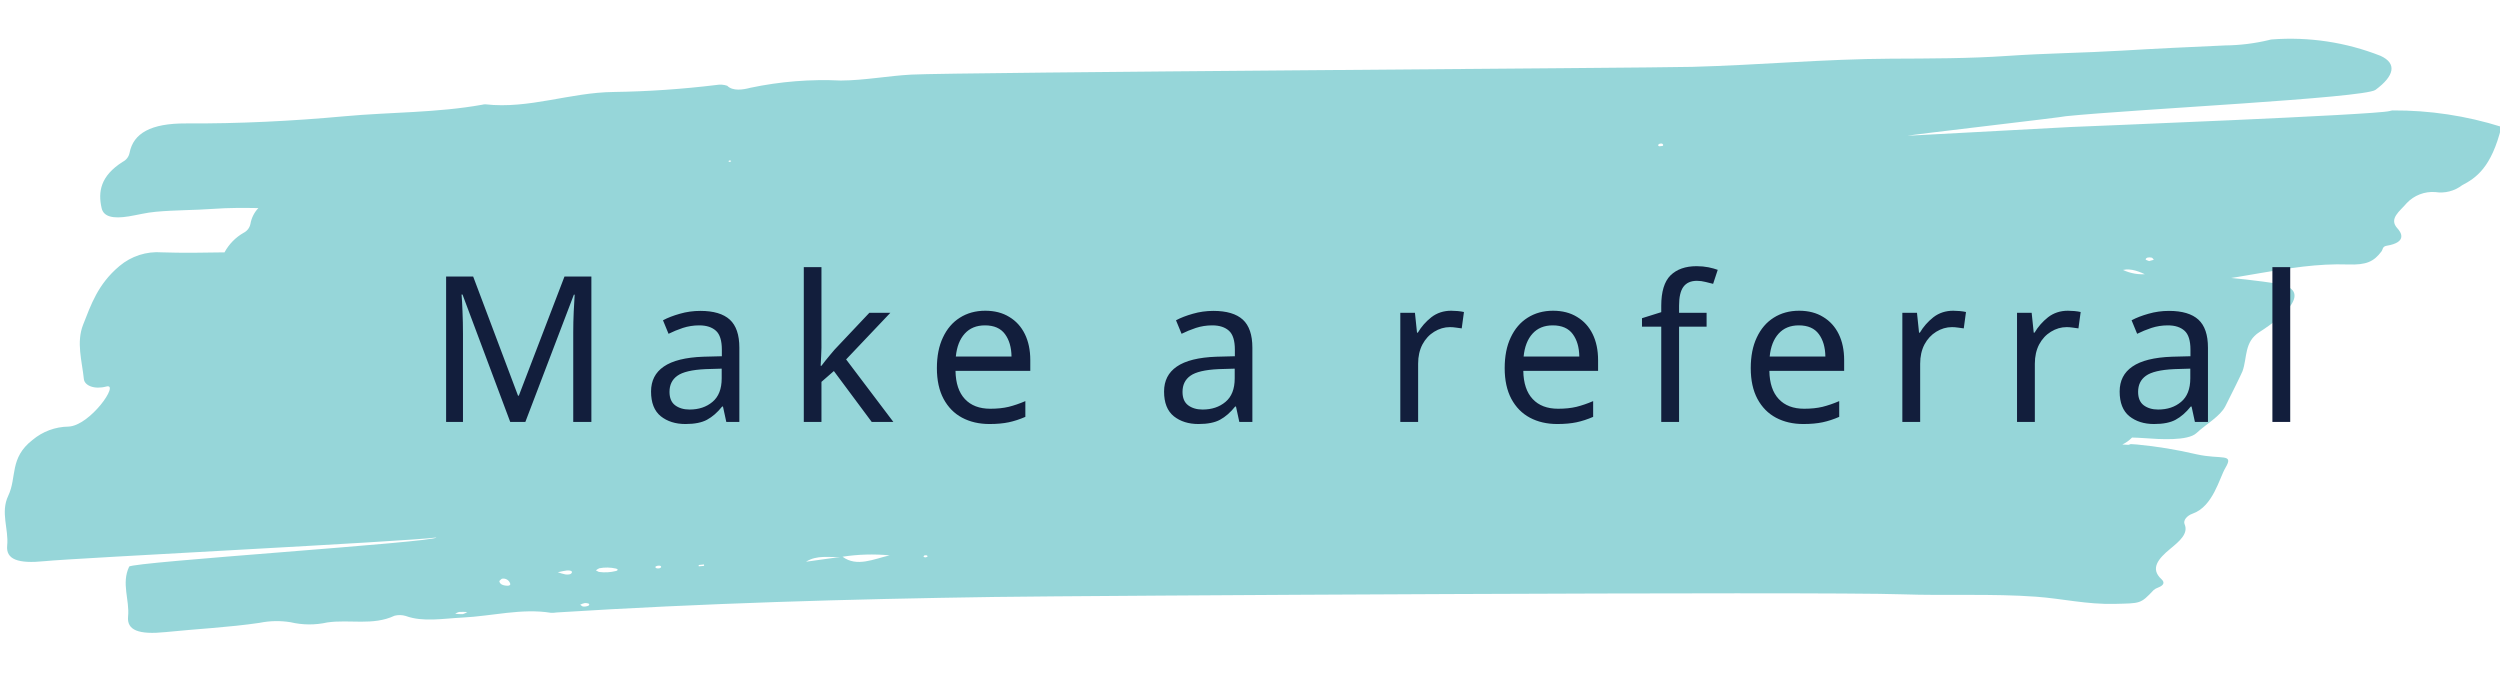
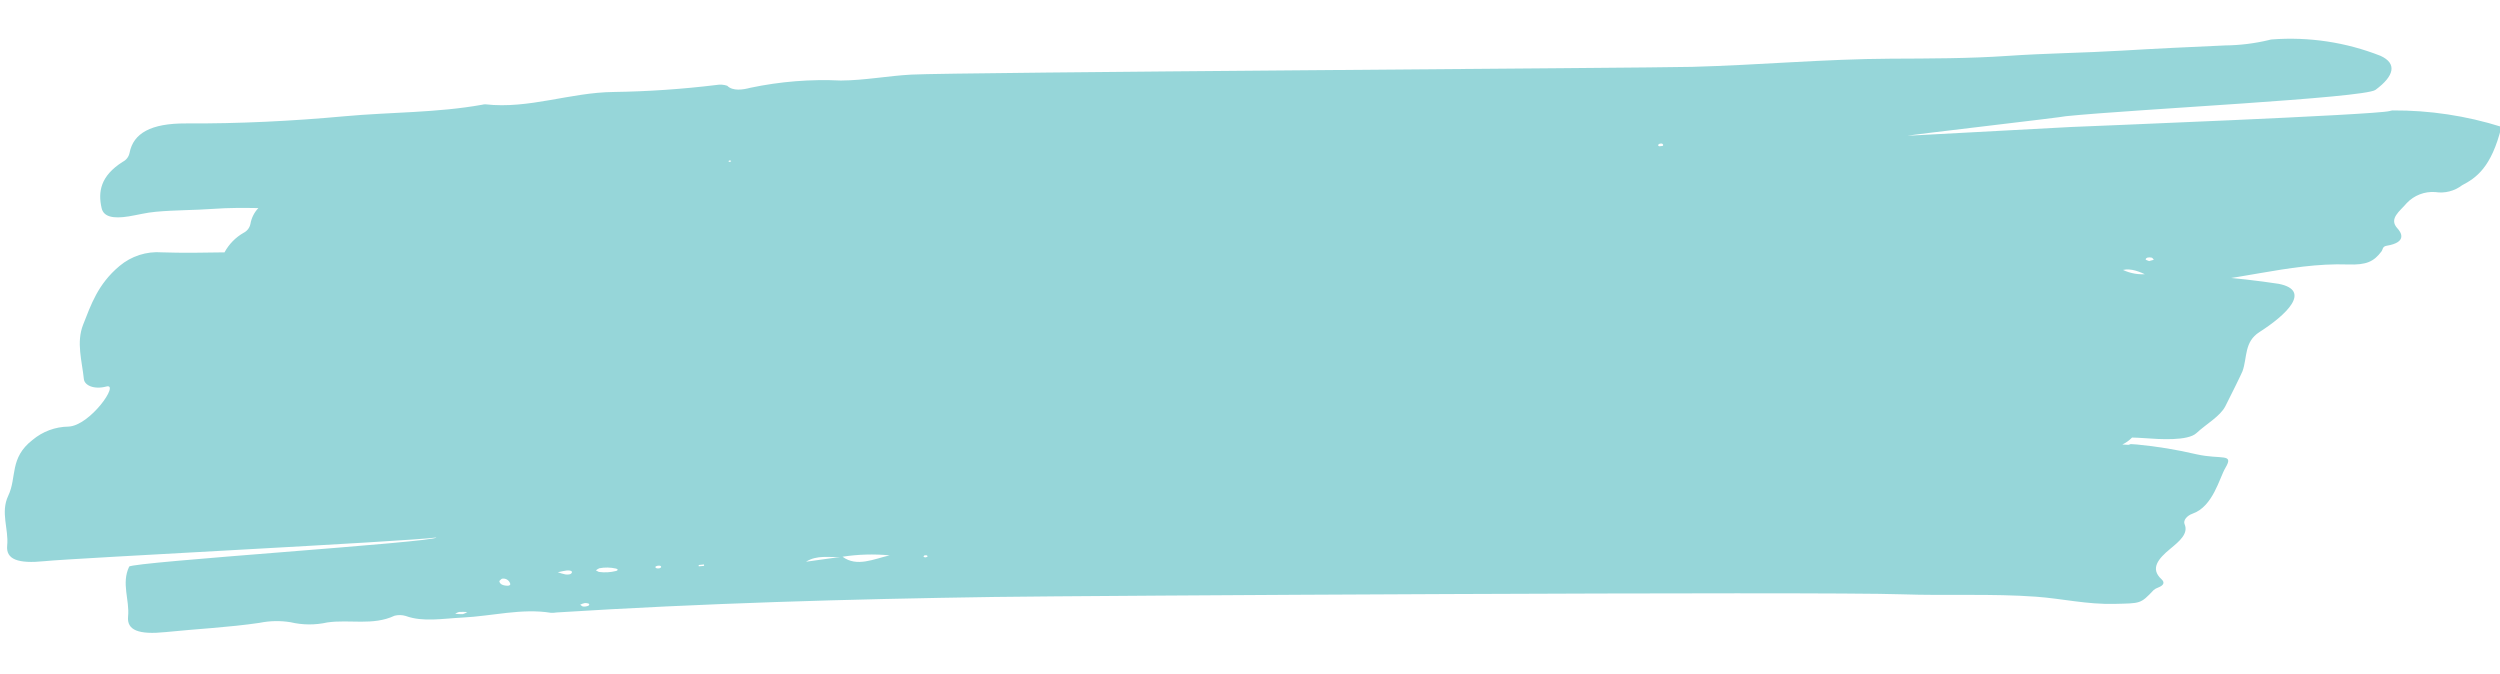
<svg xmlns="http://www.w3.org/2000/svg" width="245.503" height="66.106" viewBox="0 0 245.503 66.106">
-   <g id="Group_74" data-name="Group 74" transform="translate(-469.129 -483.564)">
-     <path id="Path_62" data-name="Path 62" d="M309.776,526.619a34.979,34.979,0,0,0-10.72-1.428,1.292,1.292,0,0,0-.278.065c-1.386.406-29.831,2.011-31.285,2.1-.3.019-15.715,1.113-16.02,1.132.136-.08,15.376-2.1,15.53-2.186,6.631-.791,29.265-2.275,30.345-3.1,1.85-1.41,2.078-2.636.443-3.349a24.122,24.122,0,0,0-10.72-1.428,1.281,1.281,0,0,0-.278.065,19.32,19.32,0,0,1-4.278.6c-3.368.208-6.737.421-10.107.681-3.746.288-7.47.386-11.234.709-3.8.326-7.646.385-11.469.469-6.45.14-12.978.849-19.465,1.133-4.3.187-72.338,1.762-76.651,2.064-2.306.161-4.573.646-6.914.7a34.878,34.878,0,0,0-8.872.862c-.7.2-1.716.387-2.276-.16a2.129,2.129,0,0,0-1.049-.06,94.743,94.743,0,0,1-10.092.861c-4.255.113-8.3,1.841-12.577,1.424a1.1,1.1,0,0,0-.284.043c-4.47.884-9.005.874-13.509,1.365-5.178.566-10.389.909-15.574.97-3.424.041-5.14,1.048-5.477,2.983a1.246,1.246,0,0,1-.651.887c-2.187,1.436-2.387,3.01-2,4.583.207.842,1.116,1.047,2.676.767.887-.159,1.7-.4,2.67-.5,1.9-.206,3.765-.211,5.62-.379,1.494-.135,2.96-.152,4.421-.152a2.987,2.987,0,0,0-.75,1.561,1.246,1.246,0,0,1-.651.887,4.879,4.879,0,0,0-1.849,1.959l-.115,0c-2.015.072-4.037.133-6.024.1a5.773,5.773,0,0,0-4.152,1.416c-2.1,1.822-2.735,3.872-3.463,5.806-.662,1.758-.053,3.574.159,5.345.076.633,1.028,1.037,2.228.695,1.329-.38-1.539,3.871-3.655,4a5.6,5.6,0,0,0-3.515,1.374c-2.248,1.809-1.453,3.682-2.284,5.51-.759,1.669.111,3.251-.024,4.9-.111,1.356,1.085,1.78,3.7,1.467,2.9-.348,35.527-2.533,38.419-2.977-.078.464-29.9,2.912-30.108,3.372-.759,1.669.111,3.251-.024,4.9-.111,1.356,1.085,1.78,3.7,1.467,3.07-.368,6.155-.562,9.216-1.065a8.416,8.416,0,0,1,3.045-.113,8.033,8.033,0,0,0,3.6-.039c2.191-.359,4.486.265,6.6-.774a2.069,2.069,0,0,1,1.1.007c1.7.59,3.663.187,5.565.062,2.892-.191,5.808-1.031,8.68-.615a3.046,3.046,0,0,0,.574-.045c14.346-1.151,28.652-1.8,42.922-2.251,8.481-.267,80.722-1.923,89.136-1.775,4.356.077,8.818-.23,13.143.011,2.6.145,4.983.688,7.741.573,2.531-.106,2.518-.027,3.786-1.416a1.25,1.25,0,0,1,.419-.249c.651-.264.645-.561.327-.843-1.136-1.012-.355-1.991.831-3,.887-.756,1.768-1.521,1.355-2.434-.161-.356.2-.836.764-1.044,2-.731,2.575-3.544,3.146-4.545.856-1.5-.394-.783-2.861-1.291a43.538,43.538,0,0,0-5.858-.861c-1.924-.129.507.115-1.436.025a3.311,3.311,0,0,0,.943-.7c.392.005.782.014,1.165.036,1.584.091,4.318.22,5.15-.581.955-.919,2.3-1.684,2.792-2.685.463-.943,1.541-3.224,1.626-3.469.457-1.339.094-2.876,1.6-3.871,2.566-1.7,5.122-4.171,1.8-4.767a85.656,85.656,0,0,0-12.9-.741,4.52,4.52,0,0,1-2.405-.361c1.61-.385,3.329,1.317,4.669,1.287,5.931-.137,11.514-2.3,17.407-2.2,1.837.033,2.532-.329,3.268-1.33.147-.2.074-.492.5-.571,2.091-.381,1.363-1.382,1.039-1.717-.917-.953.217-1.7.868-2.509a3.5,3.5,0,0,1,2.778-1.127,3.453,3.453,0,0,0,2.617-.709C307.349,531.687,308.858,530.666,309.776,526.619Zm-82.445,3.038a.215.215,0,0,1,.169.093.116.116,0,0,1-.038.144l-.339.043c-.035-.019-.068-.043-.1-.06C227,529.75,227.107,529.667,227.331,529.657ZM135.9,532.872c.191.031.188.087,0,.152-.046-.022-.125-.042-.128-.069S135.884,532.869,135.9,532.872Zm-25.457,44.993a5.819,5.819,0,0,1-.74-.025,1.254,1.254,0,0,1,.372-.184,7.154,7.154,0,0,1,.815-.009A1.647,1.647,0,0,1,110.447,577.866ZM114.78,575c-.507-.008-.765-.175-.8-.451.1-.083.2-.232.289-.236a.7.7,0,0,1,.779.466C115.11,574.9,114.988,575.006,114.78,575Zm6.3-1.385c-.074.188-.389.209-.638.175a6.089,6.089,0,0,1-.737-.2c.4-.087.644-.162.892-.189C120.885,573.376,121.159,573.427,121.084,573.618Zm1.692,3.207a1.018,1.018,0,0,1-.512.093c-.125-.009-.2-.114-.3-.176a1.617,1.617,0,0,1,.459-.17C122.687,576.565,122.992,576.614,122.776,576.825Zm2.652-3.453a4.355,4.355,0,0,1-1.66.124c-.077-.006-.129-.059-.321-.153a1.714,1.714,0,0,1,.33-.209,4.013,4.013,0,0,1,1.632,0C125.624,573.17,125.633,573.308,125.429,573.372Zm4.212-.323c-.238.023-.374-.028-.352-.153.007-.035.128-.09.207-.106.241-.045.377.01.346.143C129.834,572.971,129.711,573.01,129.641,573.049Zm3.9-.275a.39.39,0,0,1-.012-.125c.173-.027.347-.045.521-.065l.012.139C133.894,572.741,133.718,572.762,133.543,572.773Zm13.9-1.155-3.38.528C145.126,571.444,146.3,571.7,147.44,571.619Zm.2-.024a18.622,18.622,0,0,1,4.616-.212C150.687,571.767,149.066,572.605,147.643,571.6Zm8.145-.076a.268.268,0,0,1-.189-.054c-.022-.031.036-.086.059-.13a.823.823,0,0,1,.232-.02C156.048,571.388,156.006,571.471,155.788,571.519Zm119.63-31.13c-.121-.053-.351-.1-.341-.161.035-.2.331-.228.575-.182.115.022.152.138.225.211Z" transform="matrix(1, 0.017, -0.017, 1, 413.95, -35.867)" fill="#96d6d9" />
-     <text id="Make_a_referral" data-name="Make a referral" transform="translate(511 525)" fill="#121e3c" font-size="20" font-family="BebasNeueBook, Bebas Neue" letter-spacing="0.15em">
-       <tspan x="0" y="0">Make a referral</tspan>
-     </text>
-   </g>
+   <path id="Path_62" data-name="Path 62" d="M309.776,526.619a34.979,34.979,0,0,0-10.72-1.428,1.292,1.292,0,0,0-.278.065c-1.386.406-29.831,2.011-31.285,2.1-.3.019-15.715,1.113-16.02,1.132.136-.08,15.376-2.1,15.53-2.186,6.631-.791,29.265-2.275,30.345-3.1,1.85-1.41,2.078-2.636.443-3.349a24.122,24.122,0,0,0-10.72-1.428,1.281,1.281,0,0,0-.278.065,19.32,19.32,0,0,1-4.278.6c-3.368.208-6.737.421-10.107.681-3.746.288-7.47.386-11.234.709-3.8.326-7.646.385-11.469.469-6.45.14-12.978.849-19.465,1.133-4.3.187-72.338,1.762-76.651,2.064-2.306.161-4.573.646-6.914.7a34.878,34.878,0,0,0-8.872.862c-.7.2-1.716.387-2.276-.16a2.129,2.129,0,0,0-1.049-.06,94.743,94.743,0,0,1-10.092.861c-4.255.113-8.3,1.841-12.577,1.424a1.1,1.1,0,0,0-.284.043c-4.47.884-9.005.874-13.509,1.365-5.178.566-10.389.909-15.574.97-3.424.041-5.14,1.048-5.477,2.983a1.246,1.246,0,0,1-.651.887c-2.187,1.436-2.387,3.01-2,4.583.207.842,1.116,1.047,2.676.767.887-.159,1.7-.4,2.67-.5,1.9-.206,3.765-.211,5.62-.379,1.494-.135,2.96-.152,4.421-.152a2.987,2.987,0,0,0-.75,1.561,1.246,1.246,0,0,1-.651.887,4.879,4.879,0,0,0-1.849,1.959l-.115,0c-2.015.072-4.037.133-6.024.1a5.773,5.773,0,0,0-4.152,1.416c-2.1,1.822-2.735,3.872-3.463,5.806-.662,1.758-.053,3.574.159,5.345.076.633,1.028,1.037,2.228.695,1.329-.38-1.539,3.871-3.655,4a5.6,5.6,0,0,0-3.515,1.374c-2.248,1.809-1.453,3.682-2.284,5.51-.759,1.669.111,3.251-.024,4.9-.111,1.356,1.085,1.78,3.7,1.467,2.9-.348,35.527-2.533,38.419-2.977-.078.464-29.9,2.912-30.108,3.372-.759,1.669.111,3.251-.024,4.9-.111,1.356,1.085,1.78,3.7,1.467,3.07-.368,6.155-.562,9.216-1.065a8.416,8.416,0,0,1,3.045-.113,8.033,8.033,0,0,0,3.6-.039c2.191-.359,4.486.265,6.6-.774a2.069,2.069,0,0,1,1.1.007c1.7.59,3.663.187,5.565.062,2.892-.191,5.808-1.031,8.68-.615a3.046,3.046,0,0,0,.574-.045c14.346-1.151,28.652-1.8,42.922-2.251,8.481-.267,80.722-1.923,89.136-1.775,4.356.077,8.818-.23,13.143.011,2.6.145,4.983.688,7.741.573,2.531-.106,2.518-.027,3.786-1.416a1.25,1.25,0,0,1,.419-.249c.651-.264.645-.561.327-.843-1.136-1.012-.355-1.991.831-3,.887-.756,1.768-1.521,1.355-2.434-.161-.356.2-.836.764-1.044,2-.731,2.575-3.544,3.146-4.545.856-1.5-.394-.783-2.861-1.291a43.538,43.538,0,0,0-5.858-.861c-1.924-.129.507.115-1.436.025a3.311,3.311,0,0,0,.943-.7c.392.005.782.014,1.165.036,1.584.091,4.318.22,5.15-.581.955-.919,2.3-1.684,2.792-2.685.463-.943,1.541-3.224,1.626-3.469.457-1.339.094-2.876,1.6-3.871,2.566-1.7,5.122-4.171,1.8-4.767a85.656,85.656,0,0,0-12.9-.741,4.52,4.52,0,0,1-2.405-.361c1.61-.385,3.329,1.317,4.669,1.287,5.931-.137,11.514-2.3,17.407-2.2,1.837.033,2.532-.329,3.268-1.33.147-.2.074-.492.5-.571,2.091-.381,1.363-1.382,1.039-1.717-.917-.953.217-1.7.868-2.509a3.5,3.5,0,0,1,2.778-1.127,3.453,3.453,0,0,0,2.617-.709C307.349,531.687,308.858,530.666,309.776,526.619Zm-82.445,3.038a.215.215,0,0,1,.169.093.116.116,0,0,1-.038.144l-.339.043c-.035-.019-.068-.043-.1-.06C227,529.75,227.107,529.667,227.331,529.657ZM135.9,532.872c.191.031.188.087,0,.152-.046-.022-.125-.042-.128-.069S135.884,532.869,135.9,532.872Zm-25.457,44.993a5.819,5.819,0,0,1-.74-.025,1.254,1.254,0,0,1,.372-.184,7.154,7.154,0,0,1,.815-.009A1.647,1.647,0,0,1,110.447,577.866ZM114.78,575c-.507-.008-.765-.175-.8-.451.1-.083.2-.232.289-.236a.7.7,0,0,1,.779.466C115.11,574.9,114.988,575.006,114.78,575Zm6.3-1.385c-.074.188-.389.209-.638.175a6.089,6.089,0,0,1-.737-.2c.4-.087.644-.162.892-.189C120.885,573.376,121.159,573.427,121.084,573.618Zm1.692,3.207a1.018,1.018,0,0,1-.512.093c-.125-.009-.2-.114-.3-.176a1.617,1.617,0,0,1,.459-.17C122.687,576.565,122.992,576.614,122.776,576.825Zm2.652-3.453a4.355,4.355,0,0,1-1.66.124c-.077-.006-.129-.059-.321-.153a1.714,1.714,0,0,1,.33-.209,4.013,4.013,0,0,1,1.632,0C125.624,573.17,125.633,573.308,125.429,573.372Zm4.212-.323c-.238.023-.374-.028-.352-.153.007-.035.128-.09.207-.106.241-.045.377.01.346.143C129.834,572.971,129.711,573.01,129.641,573.049Zm3.9-.275a.39.39,0,0,1-.012-.125c.173-.027.347-.045.521-.065l.012.139C133.894,572.741,133.718,572.762,133.543,572.773Zm13.9-1.155-3.38.528C145.126,571.444,146.3,571.7,147.44,571.619Zm.2-.024a18.622,18.622,0,0,1,4.616-.212C150.687,571.767,149.066,572.605,147.643,571.6Zm8.145-.076a.268.268,0,0,1-.189-.054c-.022-.031.036-.086.059-.13a.823.823,0,0,1,.232-.02C156.048,571.388,156.006,571.471,155.788,571.519Zm119.63-31.13c-.121-.053-.351-.1-.341-.161.035-.2.331-.228.575-.182.115.022.152.138.225.211Z" transform="matrix(1, 0.017, -0.017, 1, -55.179, -519.431)" fill="#96d6d9" />
</svg>
